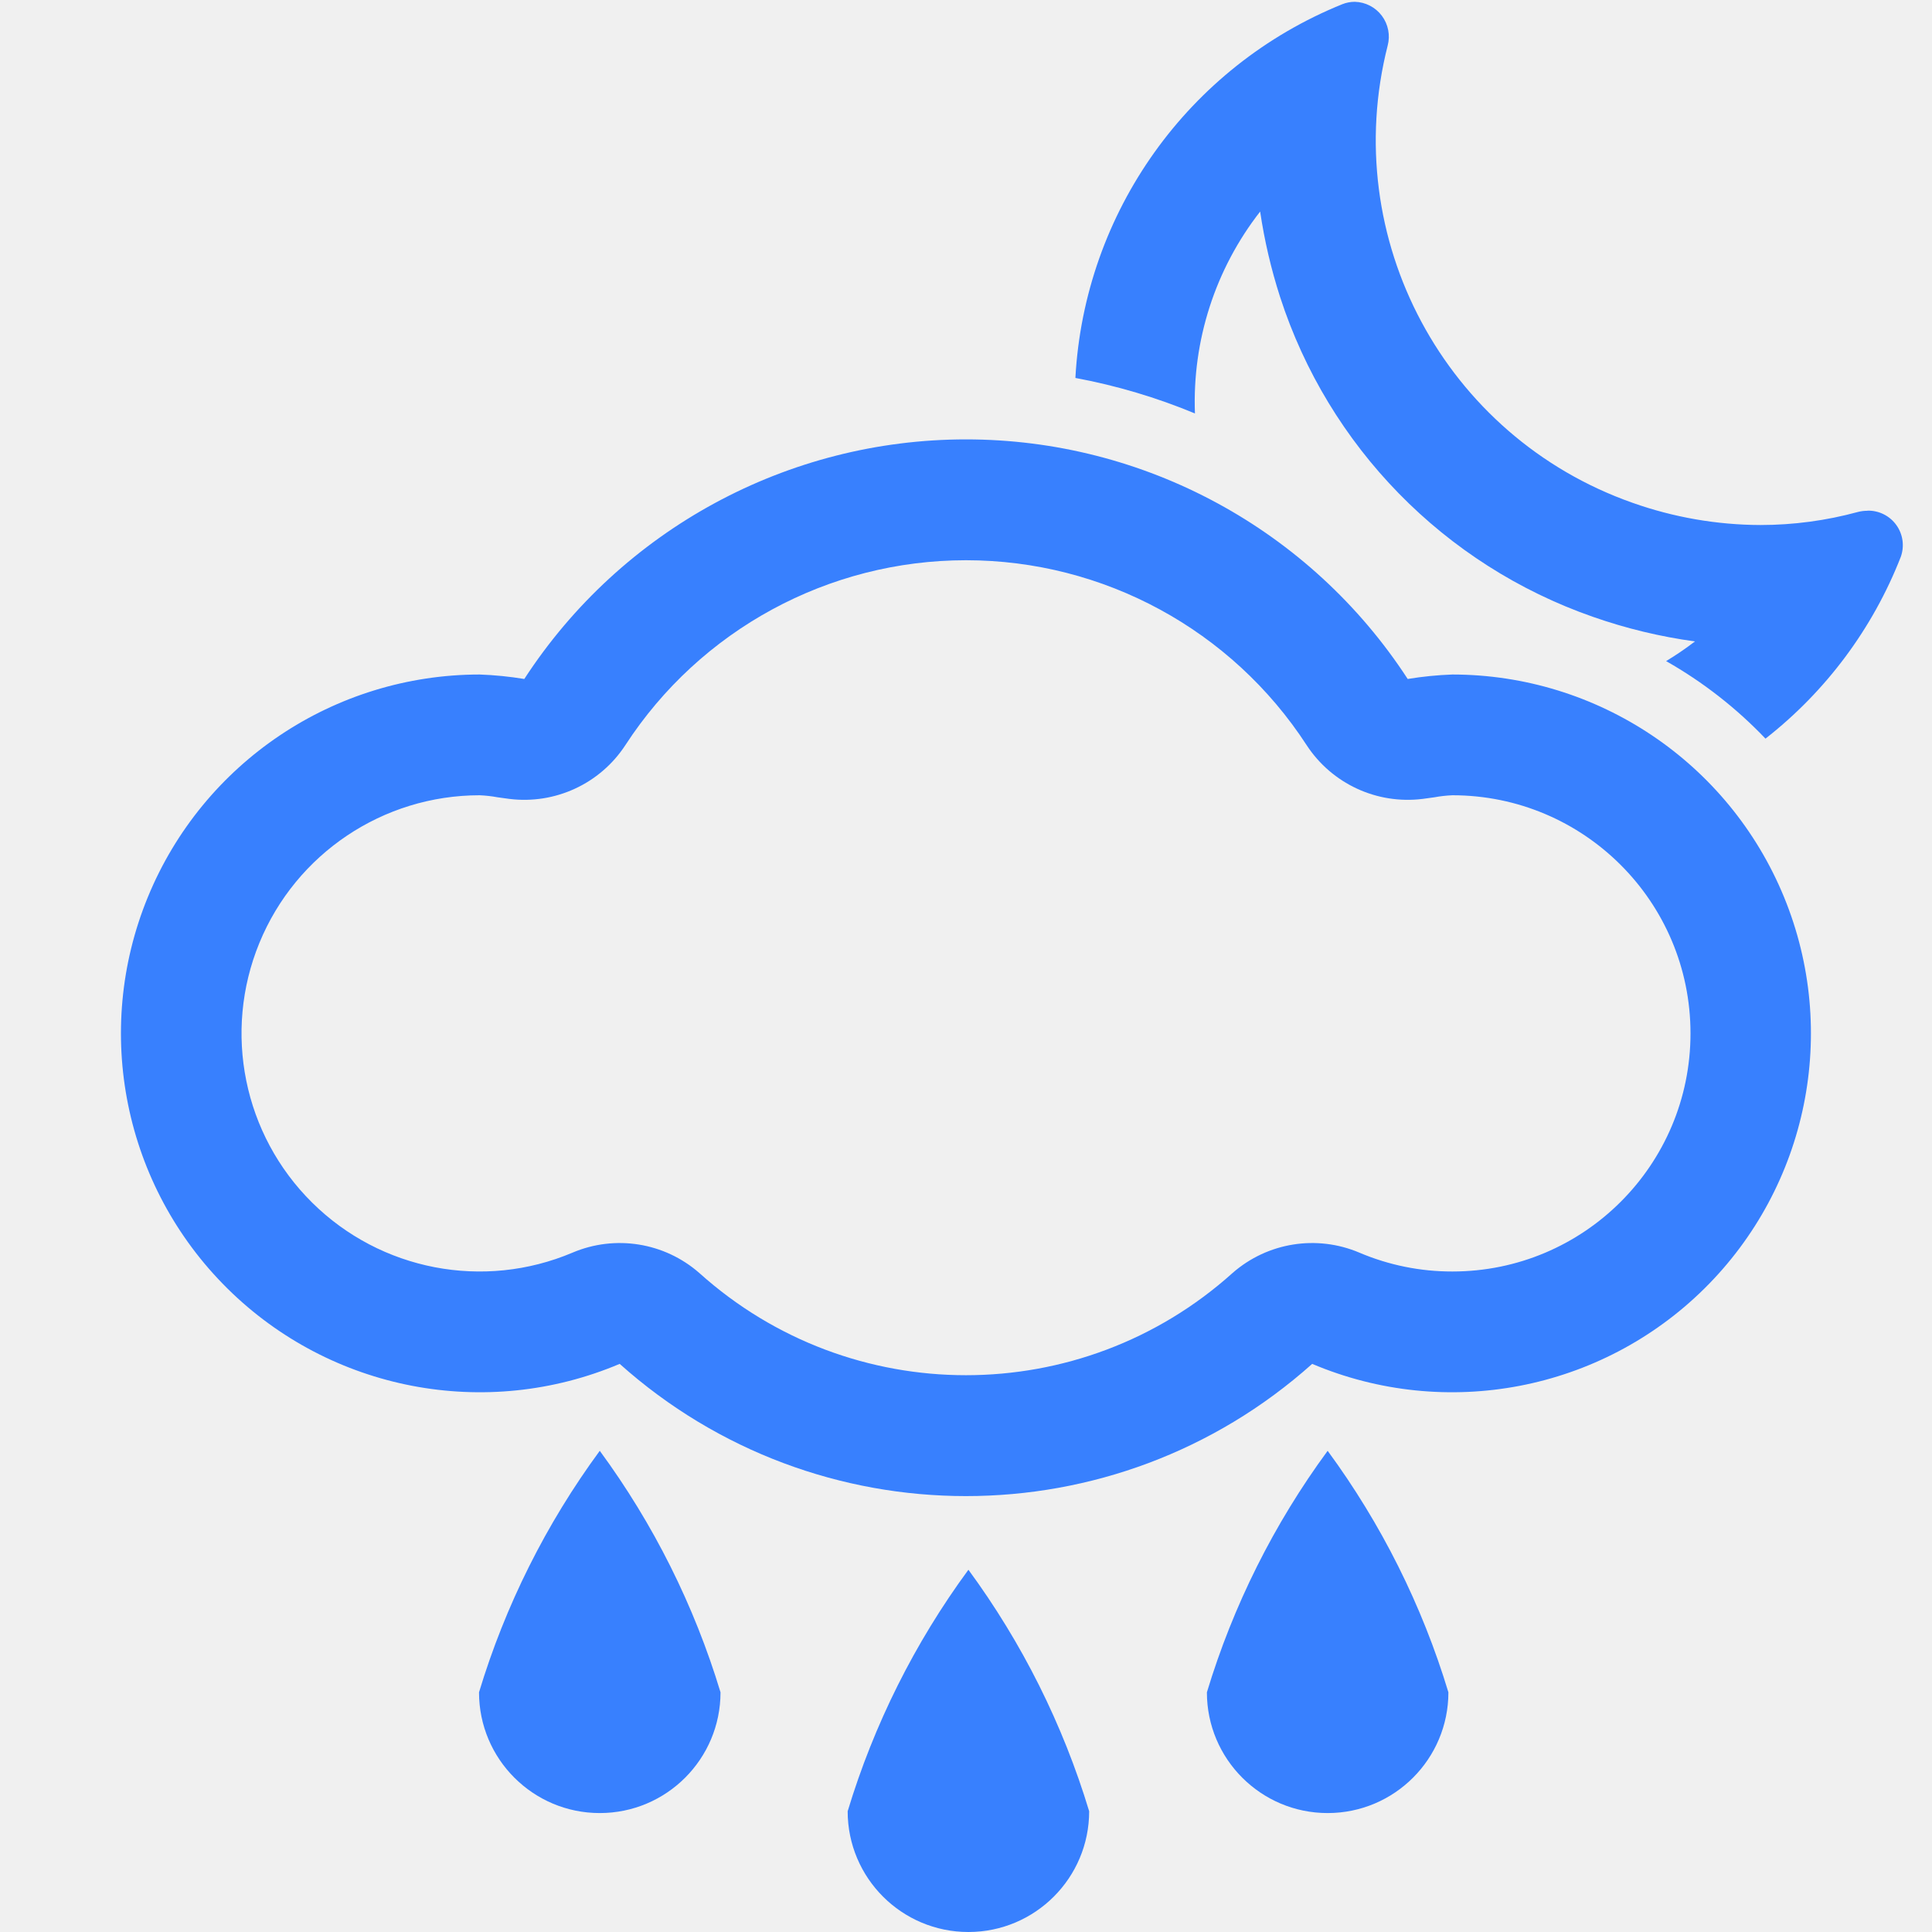
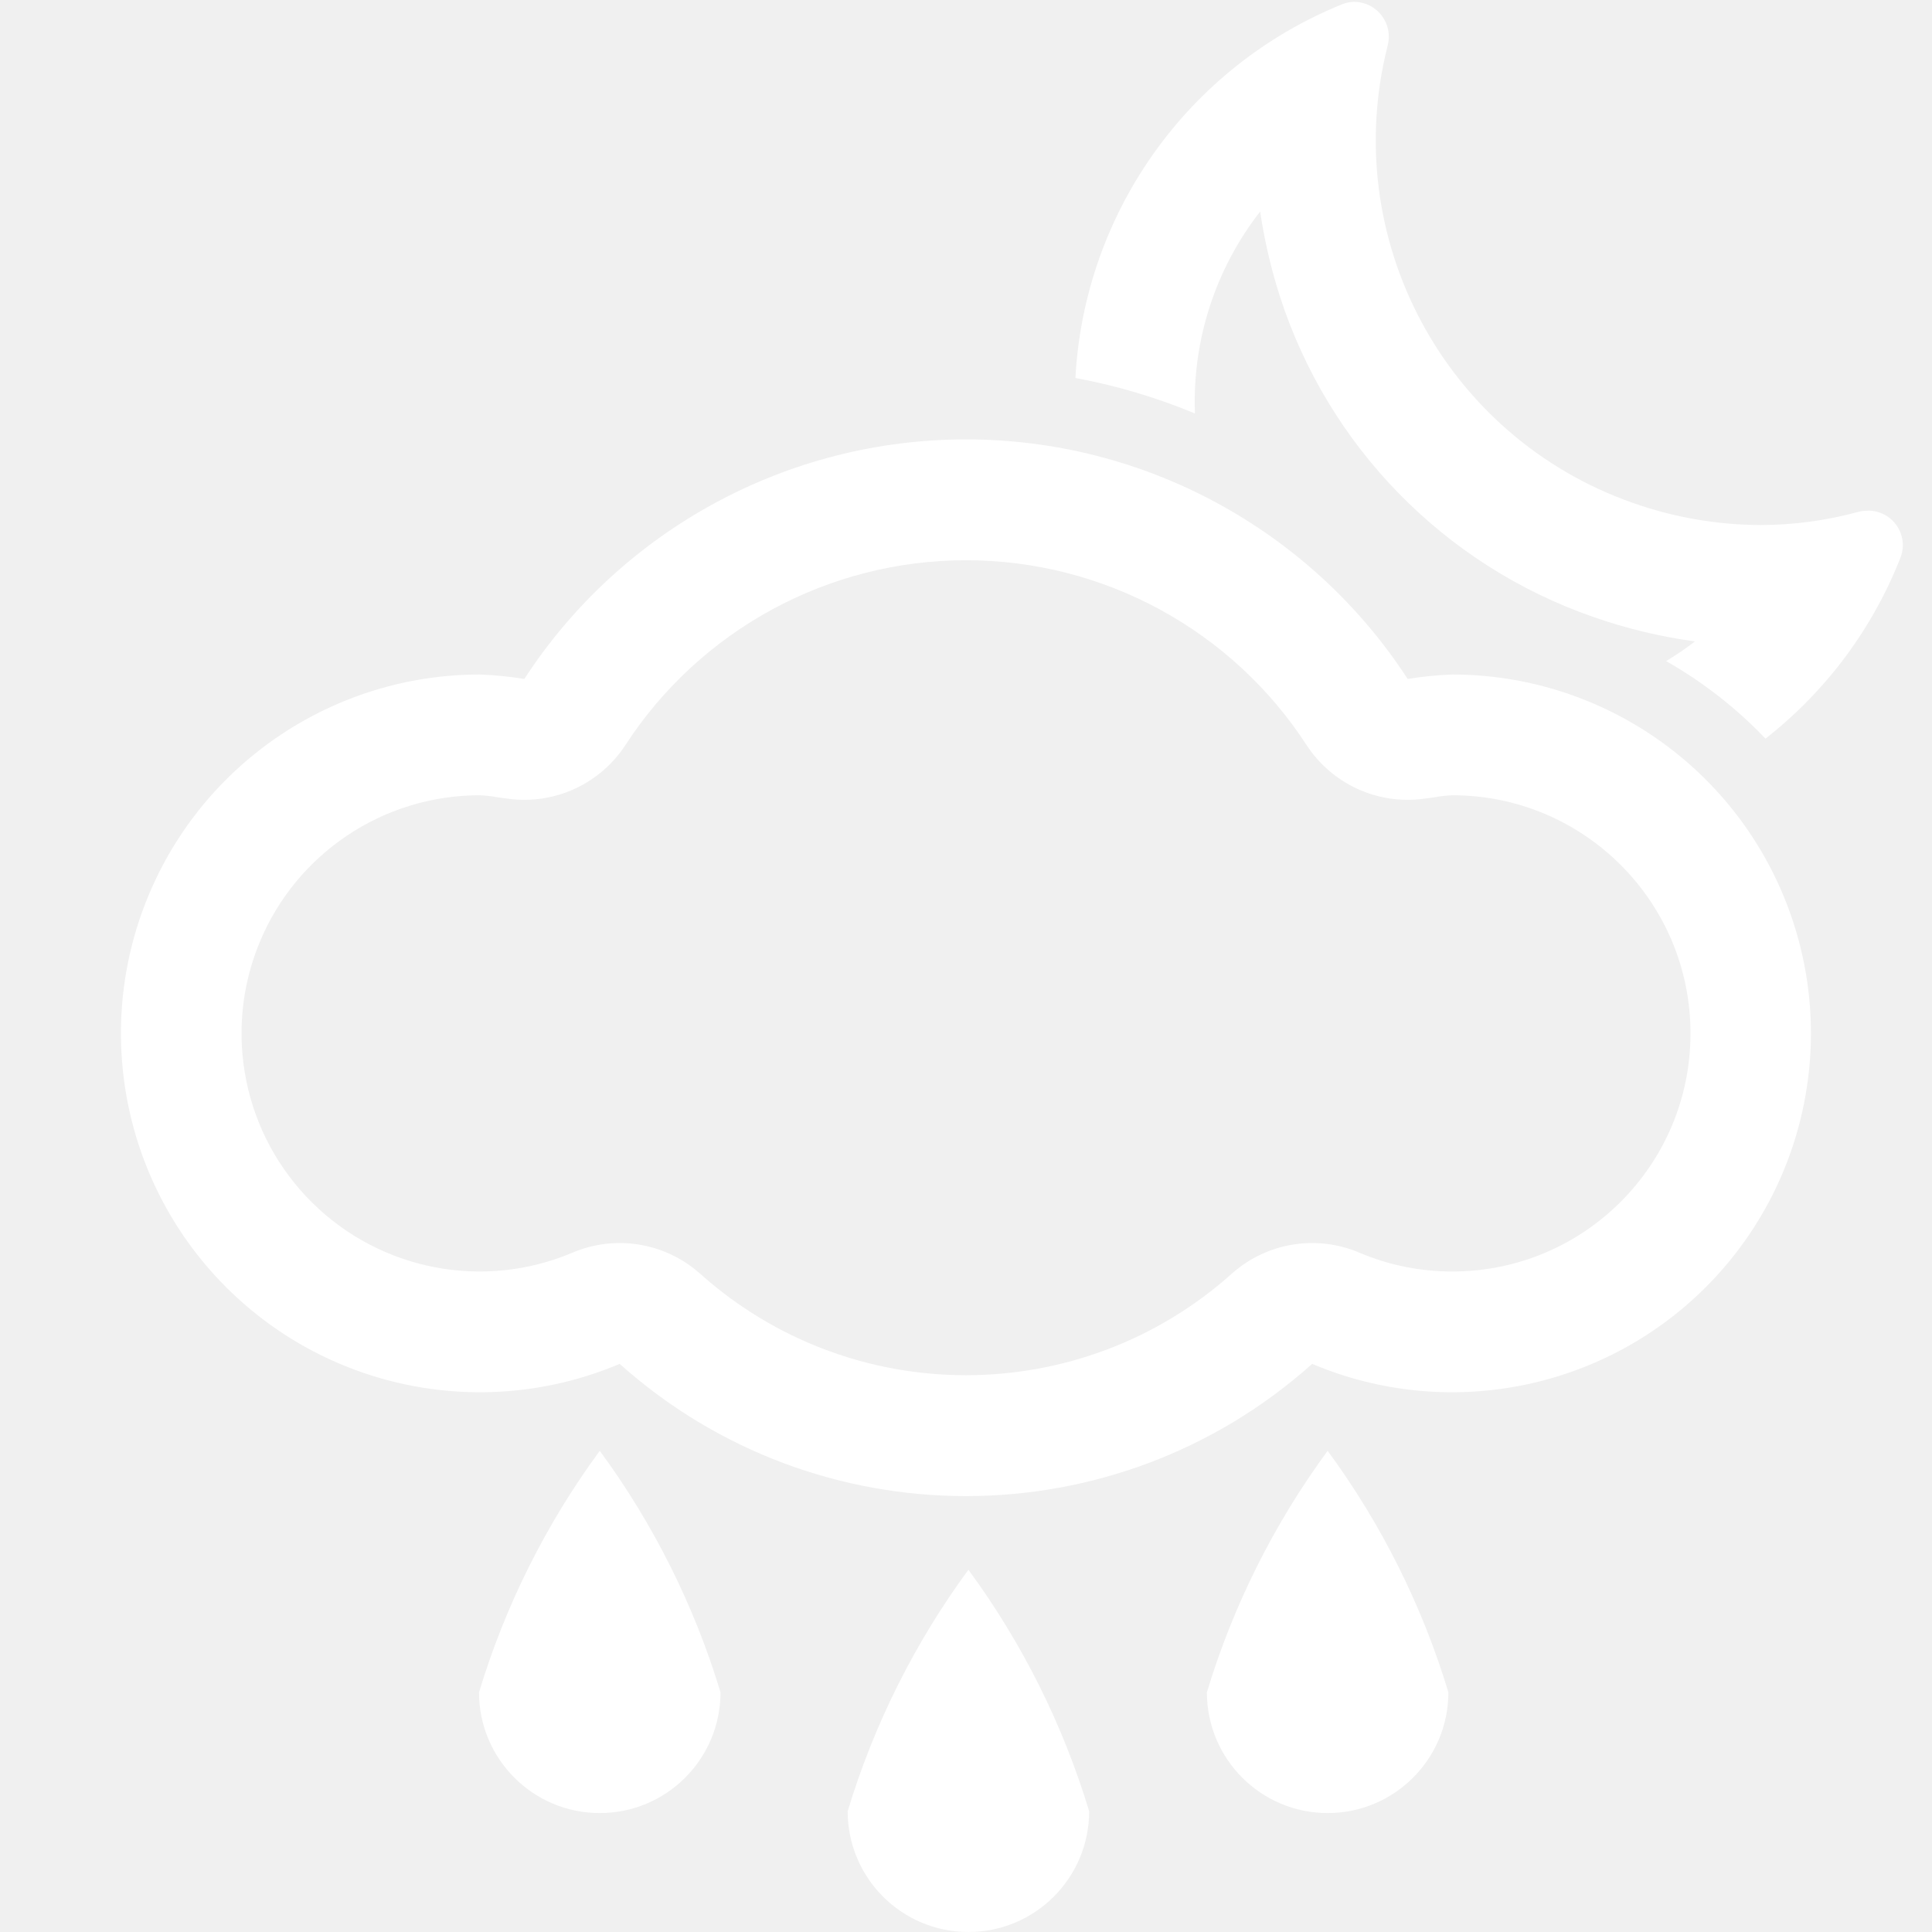
- <svg xmlns="http://www.w3.org/2000/svg" id="图层_1" width="16" height="16" fill="#3880fe" class="qi-351" viewBox="0 0 16 16">
+ <svg xmlns="http://www.w3.org/2000/svg" id="图层_1" width="16" height="16" fill="#ffffff" class="qi-351" viewBox="0 0 16 16">
  <defs>
    <style>
      .cls-1{fill-rule:evenodd}
    </style>
  </defs>
  <path d="M15.466 4.23a.308.308 0 0 0-.08.01 3.072 3.072 0 0 1-.806.108 3.203 3.203 0 0 1-1.06-.184A3.183 3.183 0 0 1 11.492.378a.289.289 0 0 0-.272-.363.278.278 0 0 0-.104.02 3.546 3.546 0 0 0-2.21 3.095 4.932 4.932 0 0 1 .99.294 2.56 2.56 0 0 1 .54-1.672 4.416 4.416 0 0 0 .165.707 4.165 4.165 0 0 0 2.59 2.649 4.315 4.315 0 0 0 .846.204 2.58 2.58 0 0 1-.239.163 3.572 3.572 0 0 1 .823.642 3.553 3.553 0 0 0 1.12-1.504.286.286 0 0 0-.275-.384zm-3.438 1.356a2.926 2.926 0 0 0-.37.037 4.364 4.364 0 0 0-7.316 0 2.927 2.927 0 0 0-.37-.037 2.972 2.972 0 1 0 1.16 5.709 4.302 4.302 0 0 0 5.735 0 2.972 2.972 0 1 0 1.16-5.709zm0 4.944a1.959 1.959 0 0 1-.77-.156 1 1 0 0 0-1.05.168 3.303 3.303 0 0 1-4.417 0 1 1 0 0 0-1.05-.168 1.972 1.972 0 1 1-.769-3.788 1.08 1.08 0 0 1 .15.017l.095.013a1 1 0 0 0 .962-.445 3.364 3.364 0 0 1 5.642 0 1 1 0 0 0 .962.445l.095-.013a1.077 1.077 0 0 1 .15-.017 1.972 1.972 0 1 1 0 3.944zM7.02 15a1 1 0 0 0 2 0 6.605 6.605 0 0 0-1-2 6.605 6.605 0 0 0-1 2z" class="cls-1" />
  <path d="M3.967 14.015a1 1 0 0 0 2 0 6.604 6.604 0 0 0-1-2 6.604 6.604 0 0 0-1 2zm6.028 0a1 1 0 0 0 2 0 6.604 6.604 0 0 0-1-2 6.604 6.604 0 0 0-1 2z" class="cls-1" />
</svg>
